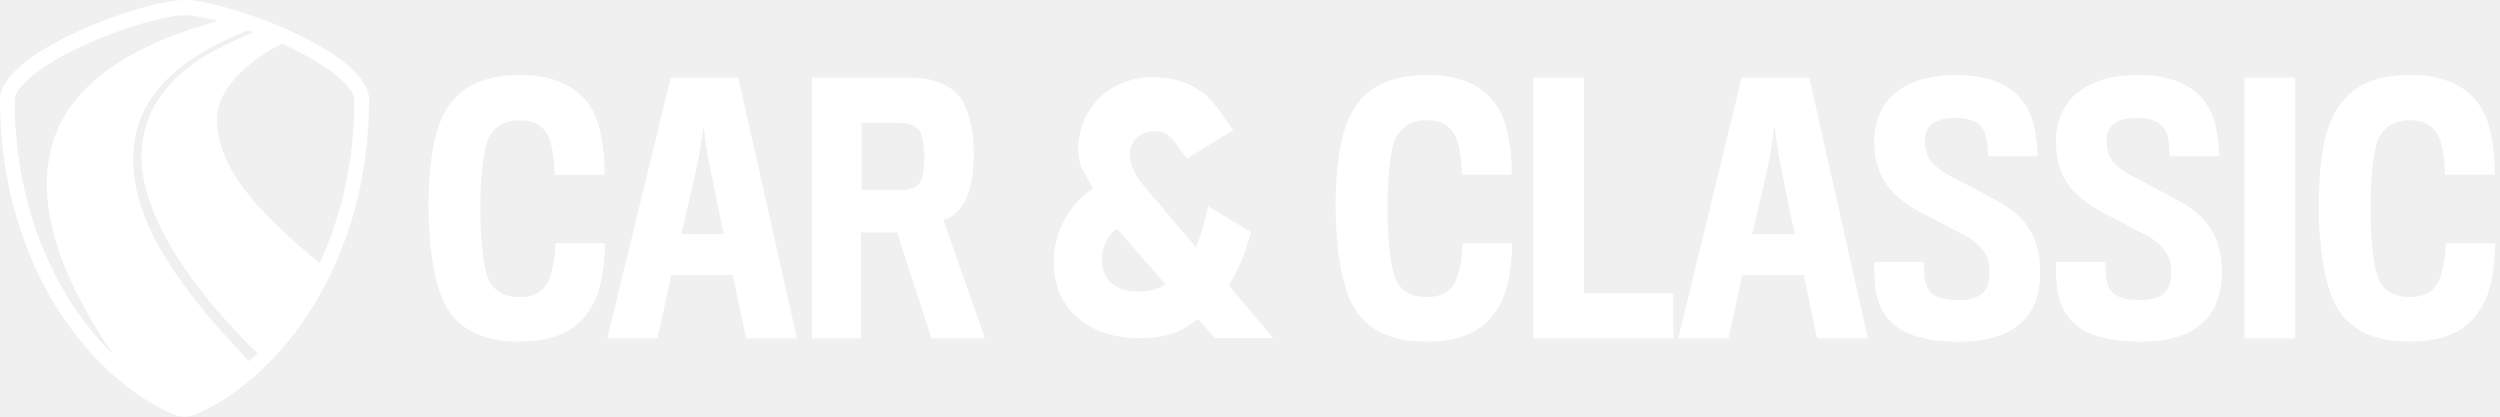
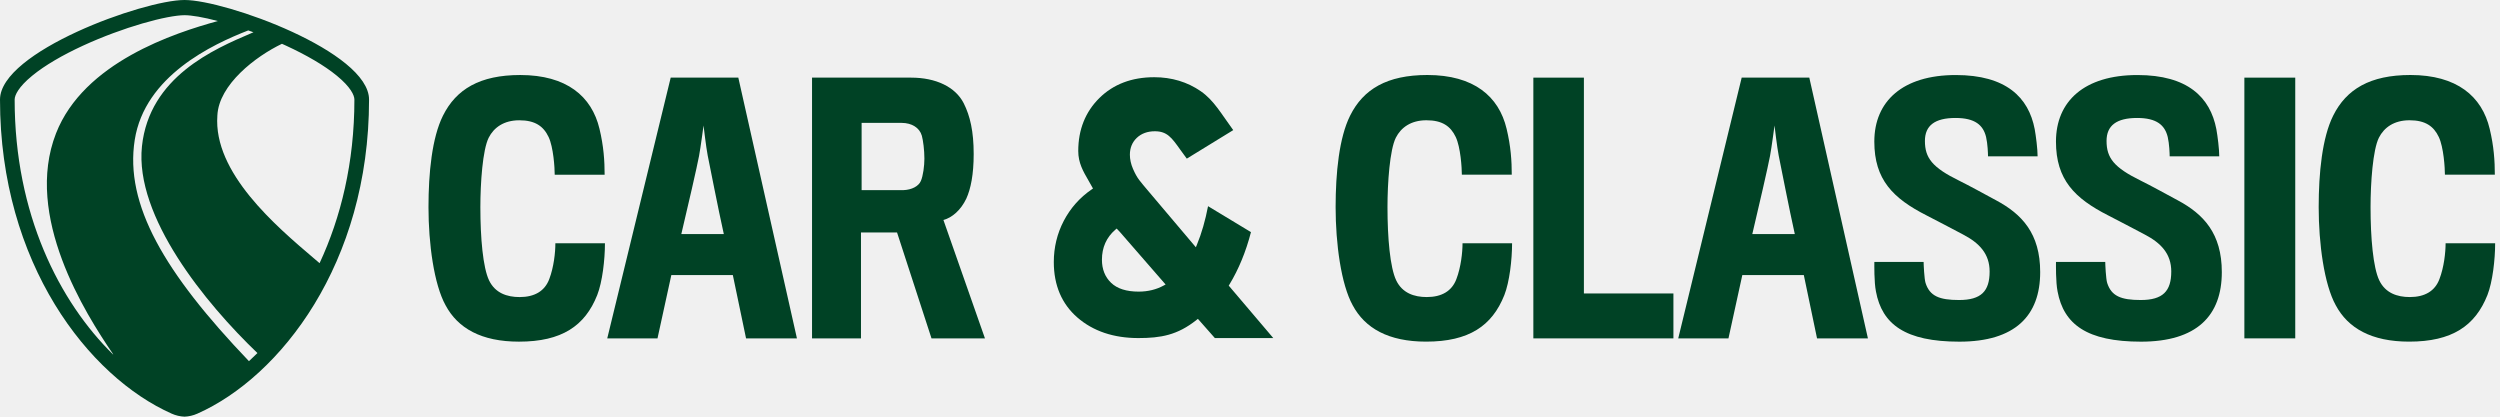
<svg xmlns="http://www.w3.org/2000/svg" width="150" height="25" viewBox="0 0 150 25" fill="none">
-   <path d="M32.957 16.742C32.686 17.47 32.068 17.824 31.179 17.824C30.425 17.824 29.71 17.588 29.343 16.821C28.977 16.053 28.822 14.282 28.822 12.432C28.822 10.976 28.957 8.989 29.323 8.26C29.633 7.65 30.232 7.217 31.159 7.217C32.105 7.217 32.608 7.571 32.916 8.22C33.206 8.831 33.283 10.07 33.283 10.483H36.278C36.278 9.656 36.22 8.771 35.969 7.728C35.505 5.78 33.998 4.501 31.215 4.501C28.8 4.501 27.371 5.347 26.578 6.941C25.921 8.259 25.709 10.365 25.709 12.431C25.709 14.615 26.038 17.056 26.733 18.315C27.467 19.693 28.877 20.499 31.138 20.499C33.708 20.499 35.099 19.554 35.833 17.705C36.143 16.918 36.297 15.579 36.297 14.596H33.322C33.324 15.148 33.227 16.033 32.957 16.742Z" fill="white" />
-   <path d="M40.242 4.658L36.435 20.302H39.45L40.28 16.504H43.97L44.763 20.302H47.816L44.299 4.658H40.242ZM40.879 14.045C41.266 12.412 41.826 9.991 41.942 9.361C42.038 8.849 42.212 7.531 42.212 7.531C42.212 7.531 42.367 8.849 42.464 9.342C42.599 9.991 43.082 12.49 43.429 14.045H40.879Z" fill="white" />
-   <path d="M57.977 11.92C58.247 11.329 58.421 10.463 58.421 9.243C58.421 7.885 58.209 6.961 57.822 6.193C57.321 5.209 56.142 4.658 54.673 4.658H48.722V20.302H51.659V13.947H53.822L55.89 20.302H59.097L56.605 13.199C57.126 13.061 57.648 12.609 57.977 11.92ZM55.252 10.857C55.117 11.172 54.711 11.388 54.208 11.408C54.15 11.408 51.716 11.408 51.697 11.408C51.697 11.25 51.697 7.373 51.697 7.373H54.093C54.711 7.373 55.175 7.669 55.31 8.141C55.387 8.417 55.464 9.006 55.464 9.518C55.464 9.952 55.387 10.543 55.252 10.857Z" fill="white" />
-   <path d="M87.385 16.741C87.114 17.469 86.496 17.823 85.606 17.823C84.853 17.823 84.138 17.587 83.771 16.82C83.405 16.053 83.249 14.281 83.249 12.431C83.249 10.975 83.385 8.988 83.751 8.26C84.061 7.649 84.66 7.216 85.586 7.216C86.533 7.216 87.036 7.57 87.344 8.22C87.634 8.83 87.711 10.069 87.711 10.482H90.706C90.706 9.656 90.648 8.77 90.396 7.727C89.933 5.779 88.426 4.5 85.643 4.5C83.228 4.5 81.799 5.346 81.006 6.94C80.349 8.259 80.137 10.364 80.137 12.43C80.137 14.614 80.465 17.055 81.16 18.314C81.895 19.692 83.305 20.498 85.566 20.498C88.135 20.498 89.527 19.554 90.261 17.704C90.571 16.917 90.725 15.579 90.725 14.595H87.752C87.752 15.147 87.655 16.032 87.385 16.741Z" fill="white" />
-   <path d="M95.034 4.658H92.001V20.303H100.405V17.608H95.034V4.658Z" fill="white" />
-   <path d="M104.501 4.658L100.694 20.302H103.708L104.539 16.504H108.229L109.022 20.302H112.075L108.558 4.658H104.501ZM105.138 14.045C105.525 12.412 106.084 9.991 106.201 9.361C106.297 8.849 106.471 7.531 106.471 7.531C106.471 7.531 106.625 8.849 106.723 9.342C106.858 9.991 107.341 12.49 107.688 14.045H105.138Z" fill="white" />
-   <path d="M119.765 12.018C119.07 11.643 118.142 11.132 117.543 10.837C115.94 10.05 115.495 9.479 115.495 8.456C115.495 7.531 116.094 7.078 117.33 7.078C118.509 7.078 118.992 7.511 119.165 8.22C119.261 8.634 119.281 9.223 119.281 9.381H122.256C122.256 8.948 122.16 8.181 122.082 7.748C121.715 5.839 120.362 4.502 117.348 4.502C114.16 4.502 112.459 6.076 112.459 8.496C112.459 10.778 113.58 11.901 115.59 12.923C116.285 13.277 117.097 13.71 117.774 14.065C118.759 14.577 119.377 15.226 119.377 16.289C119.377 17.47 118.876 18.001 117.542 18.001C116.363 18.001 115.784 17.765 115.533 16.977C115.456 16.741 115.417 15.855 115.417 15.718H112.461C112.461 15.875 112.442 16.918 112.557 17.489C112.923 19.457 114.315 20.5 117.561 20.5C120.904 20.5 122.411 18.945 122.411 16.328C122.413 14.006 121.311 12.844 119.765 12.018Z" fill="white" />
-   <path d="M130.664 12.018C129.969 11.643 129.041 11.132 128.442 10.837C126.838 10.05 126.393 9.479 126.393 8.456C126.393 7.531 126.992 7.078 128.228 7.078C129.408 7.078 129.89 7.511 130.064 8.22C130.16 8.634 130.18 9.223 130.18 9.381H133.155C133.155 8.948 133.059 8.181 132.981 7.748C132.614 5.839 131.261 4.502 128.246 4.502C125.058 4.502 123.358 6.076 123.358 8.496C123.358 10.778 124.479 11.901 126.488 12.923C127.183 13.277 127.996 13.71 128.672 14.065C129.658 14.577 130.276 15.226 130.276 16.289C130.276 17.47 129.774 18.001 128.441 18.001C127.262 18.001 126.683 17.765 126.431 16.977C126.354 16.741 126.315 15.855 126.315 15.718H123.359C123.359 15.875 123.34 16.918 123.455 17.489C123.822 19.457 125.213 20.5 128.46 20.5C131.803 20.5 133.309 18.945 133.309 16.328C133.31 14.006 132.209 12.844 130.664 12.018Z" fill="white" />
-   <path d="M137.715 4.658H134.662V20.302H137.715V4.658Z" fill="white" />
-   <path d="M146.736 14.596C146.736 15.147 146.64 16.033 146.368 16.741C146.098 17.469 145.48 17.823 144.59 17.823C143.837 17.823 143.122 17.587 142.755 16.82C142.389 16.053 142.233 14.281 142.233 12.431C142.233 10.975 142.369 8.988 142.735 8.26C143.045 7.649 143.644 7.216 144.57 7.216C145.517 7.216 146.02 7.57 146.328 8.22C146.618 8.83 146.695 10.069 146.695 10.482H149.69C149.69 9.656 149.632 8.77 149.38 7.727C148.917 5.779 147.41 4.5 144.627 4.5C142.212 4.5 140.783 5.346 139.99 6.94C139.333 8.259 139.121 10.364 139.121 12.43C139.121 14.614 139.449 17.055 140.144 18.314C140.879 19.692 142.289 20.498 144.55 20.498C147.119 20.498 148.511 19.554 149.245 17.704C149.555 16.917 149.709 15.579 149.709 14.595L146.736 14.596Z" fill="white" />
-   <path d="M73.76 17.08C74.323 16.153 74.758 15.093 75.058 13.927L72.483 12.371C72.319 13.226 72.097 13.998 71.821 14.668L71.752 14.836L68.958 11.534C68.675 11.203 68.477 10.963 68.353 10.801C68.224 10.632 68.097 10.406 67.978 10.127C67.856 9.844 67.793 9.559 67.793 9.282C67.793 8.873 67.933 8.533 68.208 8.271C68.484 8.01 68.849 7.876 69.292 7.876C70.029 7.876 70.306 8.265 70.809 8.971C70.925 9.134 71.056 9.317 71.208 9.518L73.994 7.807C73.272 6.822 72.837 6.022 72.048 5.475C71.242 4.917 70.301 4.633 69.252 4.633C67.907 4.633 66.8 5.054 65.962 5.883C65.121 6.714 64.695 7.783 64.695 9.061C64.695 9.771 64.983 10.268 65.316 10.844C65.388 10.969 65.463 11.099 65.537 11.235L65.579 11.311L65.505 11.362C64.79 11.851 64.226 12.486 63.828 13.248C63.429 14.01 63.228 14.844 63.228 15.723C63.228 17.115 63.704 18.235 64.644 19.051C65.586 19.869 66.817 20.284 68.302 20.284C69.648 20.284 70.649 20.107 71.789 19.198L71.874 19.131L72.892 20.284H76.397L73.724 17.138L73.76 17.08ZM69.826 17.129C69.383 17.373 68.876 17.497 68.32 17.497C67.588 17.497 67.031 17.32 66.666 16.969C66.301 16.62 66.116 16.153 66.116 15.583C66.116 14.849 66.386 14.244 66.918 13.784L67.001 13.713L67.199 13.925L69.936 17.07L69.826 17.129Z" fill="white" />
-   <path fill-rule="evenodd" clip-rule="evenodd" d="M11.071 25C11.333 24.989 11.593 24.929 11.84 24.82C16.817 22.61 22.143 15.812 22.143 5.976C22.143 3.102 13.532 0 11.071 0C8.611 0 0 3.102 0 5.976C0 15.812 5.326 22.61 10.303 24.82C10.549 24.929 10.81 24.989 11.071 25ZM6.794 21.279C3.56 18.107 0.879 12.836 0.879 5.976C0.879 5.712 1.11 5.218 1.929 4.546C2.694 3.917 3.773 3.296 4.97 2.744C6.159 2.196 7.426 1.733 8.541 1.408C9.678 1.077 10.582 0.912 11.071 0.912C11.482 0.912 12.185 1.028 13.073 1.262C10.476 1.974 5.027 3.739 3.361 8.002C1.423 12.964 5.113 18.801 6.775 21.233L6.794 21.279ZM14.937 21.67C15.108 21.514 15.278 21.351 15.446 21.184C12.326 18.197 8.074 12.993 8.517 8.78C8.957 4.607 12.858 2.94 15.063 1.998C15.112 1.977 15.16 1.956 15.207 1.936C15.103 1.898 14.999 1.861 14.896 1.825C12.743 2.663 8.686 4.558 8.084 8.395C7.478 12.26 9.841 16.342 14.937 21.67ZM16.917 2.628C15.35 3.377 13.129 5.068 13.042 6.932C12.792 10.364 16.549 13.558 18.839 15.504C18.955 15.603 19.067 15.698 19.175 15.79C20.449 13.059 21.264 9.759 21.264 5.976C21.264 5.712 21.032 5.218 20.214 4.546C19.449 3.917 18.37 3.296 17.173 2.744C17.088 2.705 17.003 2.666 16.917 2.628Z" fill="white" />
+   <path d="M32.957 16.742C32.686 17.47 32.068 17.824 31.179 17.824C30.425 17.824 29.71 17.588 29.343 16.821C28.977 16.053 28.822 14.282 28.822 12.432C28.822 10.976 28.957 8.989 29.323 8.26C29.633 7.65 30.232 7.217 31.159 7.217C32.105 7.217 32.608 7.571 32.916 8.22C33.206 8.831 33.283 10.07 33.283 10.483H36.278C36.278 9.656 36.22 8.771 35.969 7.728C35.505 5.78 33.998 4.501 31.215 4.501C28.8 4.501 27.371 5.347 26.578 6.941C25.921 8.259 25.709 10.365 25.709 12.431C25.709 14.615 26.038 17.056 26.733 18.315C27.467 19.693 28.877 20.499 31.138 20.499C33.708 20.499 35.099 19.554 35.833 17.705C36.143 16.918 36.297 15.579 36.297 14.596H33.322C33.324 15.148 33.227 16.033 32.957 16.742Z" fill="#004225" />
+   <path d="M40.242 4.658L36.435 20.302H39.45L40.28 16.504H43.97L44.763 20.302H47.816L44.299 4.658H40.242ZM40.879 14.045C41.266 12.412 41.826 9.991 41.942 9.361C42.038 8.849 42.212 7.531 42.212 7.531C42.212 7.531 42.367 8.849 42.464 9.342C42.599 9.991 43.082 12.49 43.429 14.045H40.879Z" fill="#004225" />
+   <path d="M57.977 11.92C58.247 11.329 58.421 10.463 58.421 9.243C58.421 7.885 58.209 6.961 57.822 6.193C57.321 5.209 56.142 4.658 54.673 4.658H48.722V20.302H51.659V13.947H53.822L55.89 20.302H59.097L56.605 13.199C57.126 13.061 57.648 12.609 57.977 11.92ZM55.252 10.857C55.117 11.172 54.711 11.388 54.208 11.408C54.15 11.408 51.716 11.408 51.697 11.408C51.697 11.25 51.697 7.373 51.697 7.373H54.093C54.711 7.373 55.175 7.669 55.31 8.141C55.387 8.417 55.464 9.006 55.464 9.518C55.464 9.952 55.387 10.543 55.252 10.857Z" fill="#004225" />
+   <path d="M87.385 16.741C87.114 17.469 86.496 17.823 85.606 17.823C84.853 17.823 84.138 17.587 83.771 16.82C83.405 16.053 83.249 14.281 83.249 12.431C83.249 10.975 83.385 8.988 83.751 8.26C84.061 7.649 84.66 7.216 85.586 7.216C86.533 7.216 87.036 7.57 87.344 8.22C87.634 8.83 87.711 10.069 87.711 10.482H90.706C90.706 9.656 90.648 8.77 90.396 7.727C89.933 5.779 88.426 4.5 85.643 4.5C83.228 4.5 81.799 5.346 81.006 6.94C80.349 8.259 80.137 10.364 80.137 12.43C80.137 14.614 80.465 17.055 81.16 18.314C81.895 19.692 83.305 20.498 85.566 20.498C88.135 20.498 89.527 19.554 90.261 17.704C90.571 16.917 90.725 15.579 90.725 14.595H87.752C87.752 15.147 87.655 16.032 87.385 16.741Z" fill="#004225" />
+   <path d="M95.034 4.658H92.001V20.303H100.405V17.608H95.034V4.658Z" fill="#004225" />
+   <path d="M104.501 4.658L100.694 20.302H103.708L104.539 16.504H108.229L109.022 20.302H112.075L108.558 4.658H104.501ZM105.138 14.045C105.525 12.412 106.084 9.991 106.201 9.361C106.297 8.849 106.471 7.531 106.471 7.531C106.471 7.531 106.625 8.849 106.723 9.342C106.858 9.991 107.341 12.49 107.688 14.045H105.138Z" fill="#004225" />
+   <path d="M119.765 12.018C119.07 11.643 118.142 11.132 117.543 10.837C115.94 10.05 115.495 9.479 115.495 8.456C115.495 7.531 116.094 7.078 117.33 7.078C118.509 7.078 118.992 7.511 119.165 8.22C119.261 8.634 119.281 9.223 119.281 9.381H122.256C122.256 8.948 122.16 8.181 122.082 7.748C121.715 5.839 120.362 4.502 117.348 4.502C114.16 4.502 112.459 6.076 112.459 8.496C112.459 10.778 113.58 11.901 115.59 12.923C116.285 13.277 117.097 13.71 117.774 14.065C118.759 14.577 119.377 15.226 119.377 16.289C119.377 17.47 118.876 18.001 117.542 18.001C116.363 18.001 115.784 17.765 115.533 16.977C115.456 16.741 115.417 15.855 115.417 15.718H112.461C112.461 15.875 112.442 16.918 112.557 17.489C112.923 19.457 114.315 20.5 117.561 20.5C120.904 20.5 122.411 18.945 122.411 16.328C122.413 14.006 121.311 12.844 119.765 12.018Z" fill="#004225" />
+   <path d="M130.664 12.018C129.969 11.643 129.041 11.132 128.442 10.837C126.838 10.05 126.393 9.479 126.393 8.456C126.393 7.531 126.992 7.078 128.228 7.078C129.408 7.078 129.89 7.511 130.064 8.22C130.16 8.634 130.18 9.223 130.18 9.381H133.155C133.155 8.948 133.059 8.181 132.981 7.748C132.614 5.839 131.261 4.502 128.246 4.502C125.058 4.502 123.358 6.076 123.358 8.496C123.358 10.778 124.479 11.901 126.488 12.923C127.183 13.277 127.996 13.71 128.672 14.065C129.658 14.577 130.276 15.226 130.276 16.289C130.276 17.47 129.774 18.001 128.441 18.001C127.262 18.001 126.683 17.765 126.431 16.977C126.354 16.741 126.315 15.855 126.315 15.718H123.359C123.359 15.875 123.34 16.918 123.455 17.489C123.822 19.457 125.213 20.5 128.46 20.5C131.803 20.5 133.309 18.945 133.309 16.328C133.31 14.006 132.209 12.844 130.664 12.018Z" fill="#004225" />
+   <path d="M137.715 4.658H134.662V20.302H137.715V4.658Z" fill="#004225" />
+   <path d="M146.736 14.596C146.736 15.147 146.64 16.033 146.368 16.741C146.098 17.469 145.48 17.823 144.59 17.823C143.837 17.823 143.122 17.587 142.755 16.82C142.389 16.053 142.233 14.281 142.233 12.431C142.233 10.975 142.369 8.988 142.735 8.26C143.045 7.649 143.644 7.216 144.57 7.216C145.517 7.216 146.02 7.57 146.328 8.22C146.618 8.83 146.695 10.069 146.695 10.482H149.69C149.69 9.656 149.632 8.77 149.38 7.727C148.917 5.779 147.41 4.5 144.627 4.5C142.212 4.5 140.783 5.346 139.99 6.94C139.333 8.259 139.121 10.364 139.121 12.43C139.121 14.614 139.449 17.055 140.144 18.314C140.879 19.692 142.289 20.498 144.55 20.498C147.119 20.498 148.511 19.554 149.245 17.704C149.555 16.917 149.709 15.579 149.709 14.595L146.736 14.596Z" fill="#004225" />
+   <path d="M73.76 17.08C74.323 16.153 74.758 15.093 75.058 13.927L72.483 12.371C72.319 13.226 72.097 13.998 71.821 14.668L71.752 14.836L68.958 11.534C68.675 11.203 68.477 10.963 68.353 10.801C68.224 10.632 68.097 10.406 67.978 10.127C67.856 9.844 67.793 9.559 67.793 9.282C67.793 8.873 67.933 8.533 68.208 8.271C68.484 8.01 68.849 7.876 69.292 7.876C70.029 7.876 70.306 8.265 70.809 8.971C70.925 9.134 71.056 9.317 71.208 9.518L73.994 7.807C73.272 6.822 72.837 6.022 72.048 5.475C71.242 4.917 70.301 4.633 69.252 4.633C67.907 4.633 66.8 5.054 65.962 5.883C65.121 6.714 64.695 7.783 64.695 9.061C64.695 9.771 64.983 10.268 65.316 10.844C65.388 10.969 65.463 11.099 65.537 11.235L65.579 11.311L65.505 11.362C64.79 11.851 64.226 12.486 63.828 13.248C63.429 14.01 63.228 14.844 63.228 15.723C63.228 17.115 63.704 18.235 64.644 19.051C65.586 19.869 66.817 20.284 68.302 20.284C69.648 20.284 70.649 20.107 71.789 19.198L71.874 19.131L72.892 20.284H76.397L73.724 17.138L73.76 17.08ZM69.826 17.129C69.383 17.373 68.876 17.497 68.32 17.497C67.588 17.497 67.031 17.32 66.666 16.969C66.301 16.62 66.116 16.153 66.116 15.583C66.116 14.849 66.386 14.244 66.918 13.784L67.001 13.713L67.199 13.925L69.936 17.07L69.826 17.129Z" fill="#004225" />
+   <path fill-rule="evenodd" clip-rule="evenodd" d="M11.071 25C11.333 24.989 11.593 24.929 11.84 24.82C16.817 22.61 22.143 15.812 22.143 5.976C22.143 3.102 13.532 0 11.071 0C8.611 0 0 3.102 0 5.976C0 15.812 5.326 22.61 10.303 24.82C10.549 24.929 10.81 24.989 11.071 25ZM6.794 21.279C3.56 18.107 0.879 12.836 0.879 5.976C0.879 5.712 1.11 5.218 1.929 4.546C2.694 3.917 3.773 3.296 4.97 2.744C6.159 2.196 7.426 1.733 8.541 1.408C9.678 1.077 10.582 0.912 11.071 0.912C11.482 0.912 12.185 1.028 13.073 1.262C10.476 1.974 5.027 3.739 3.361 8.002C1.423 12.964 5.113 18.801 6.775 21.233L6.794 21.279ZM14.937 21.67C15.108 21.514 15.278 21.351 15.446 21.184C12.326 18.197 8.074 12.993 8.517 8.78C8.957 4.607 12.858 2.94 15.063 1.998C15.112 1.977 15.16 1.956 15.207 1.936C15.103 1.898 14.999 1.861 14.896 1.825C12.743 2.663 8.686 4.558 8.084 8.395C7.478 12.26 9.841 16.342 14.937 21.67ZM16.917 2.628C15.35 3.377 13.129 5.068 13.042 6.932C12.792 10.364 16.549 13.558 18.839 15.504C18.955 15.603 19.067 15.698 19.175 15.79C20.449 13.059 21.264 9.759 21.264 5.976C21.264 5.712 21.032 5.218 20.214 4.546C19.449 3.917 18.37 3.296 17.173 2.744C17.088 2.705 17.003 2.666 16.917 2.628Z" fill="#004225" />
</svg>
